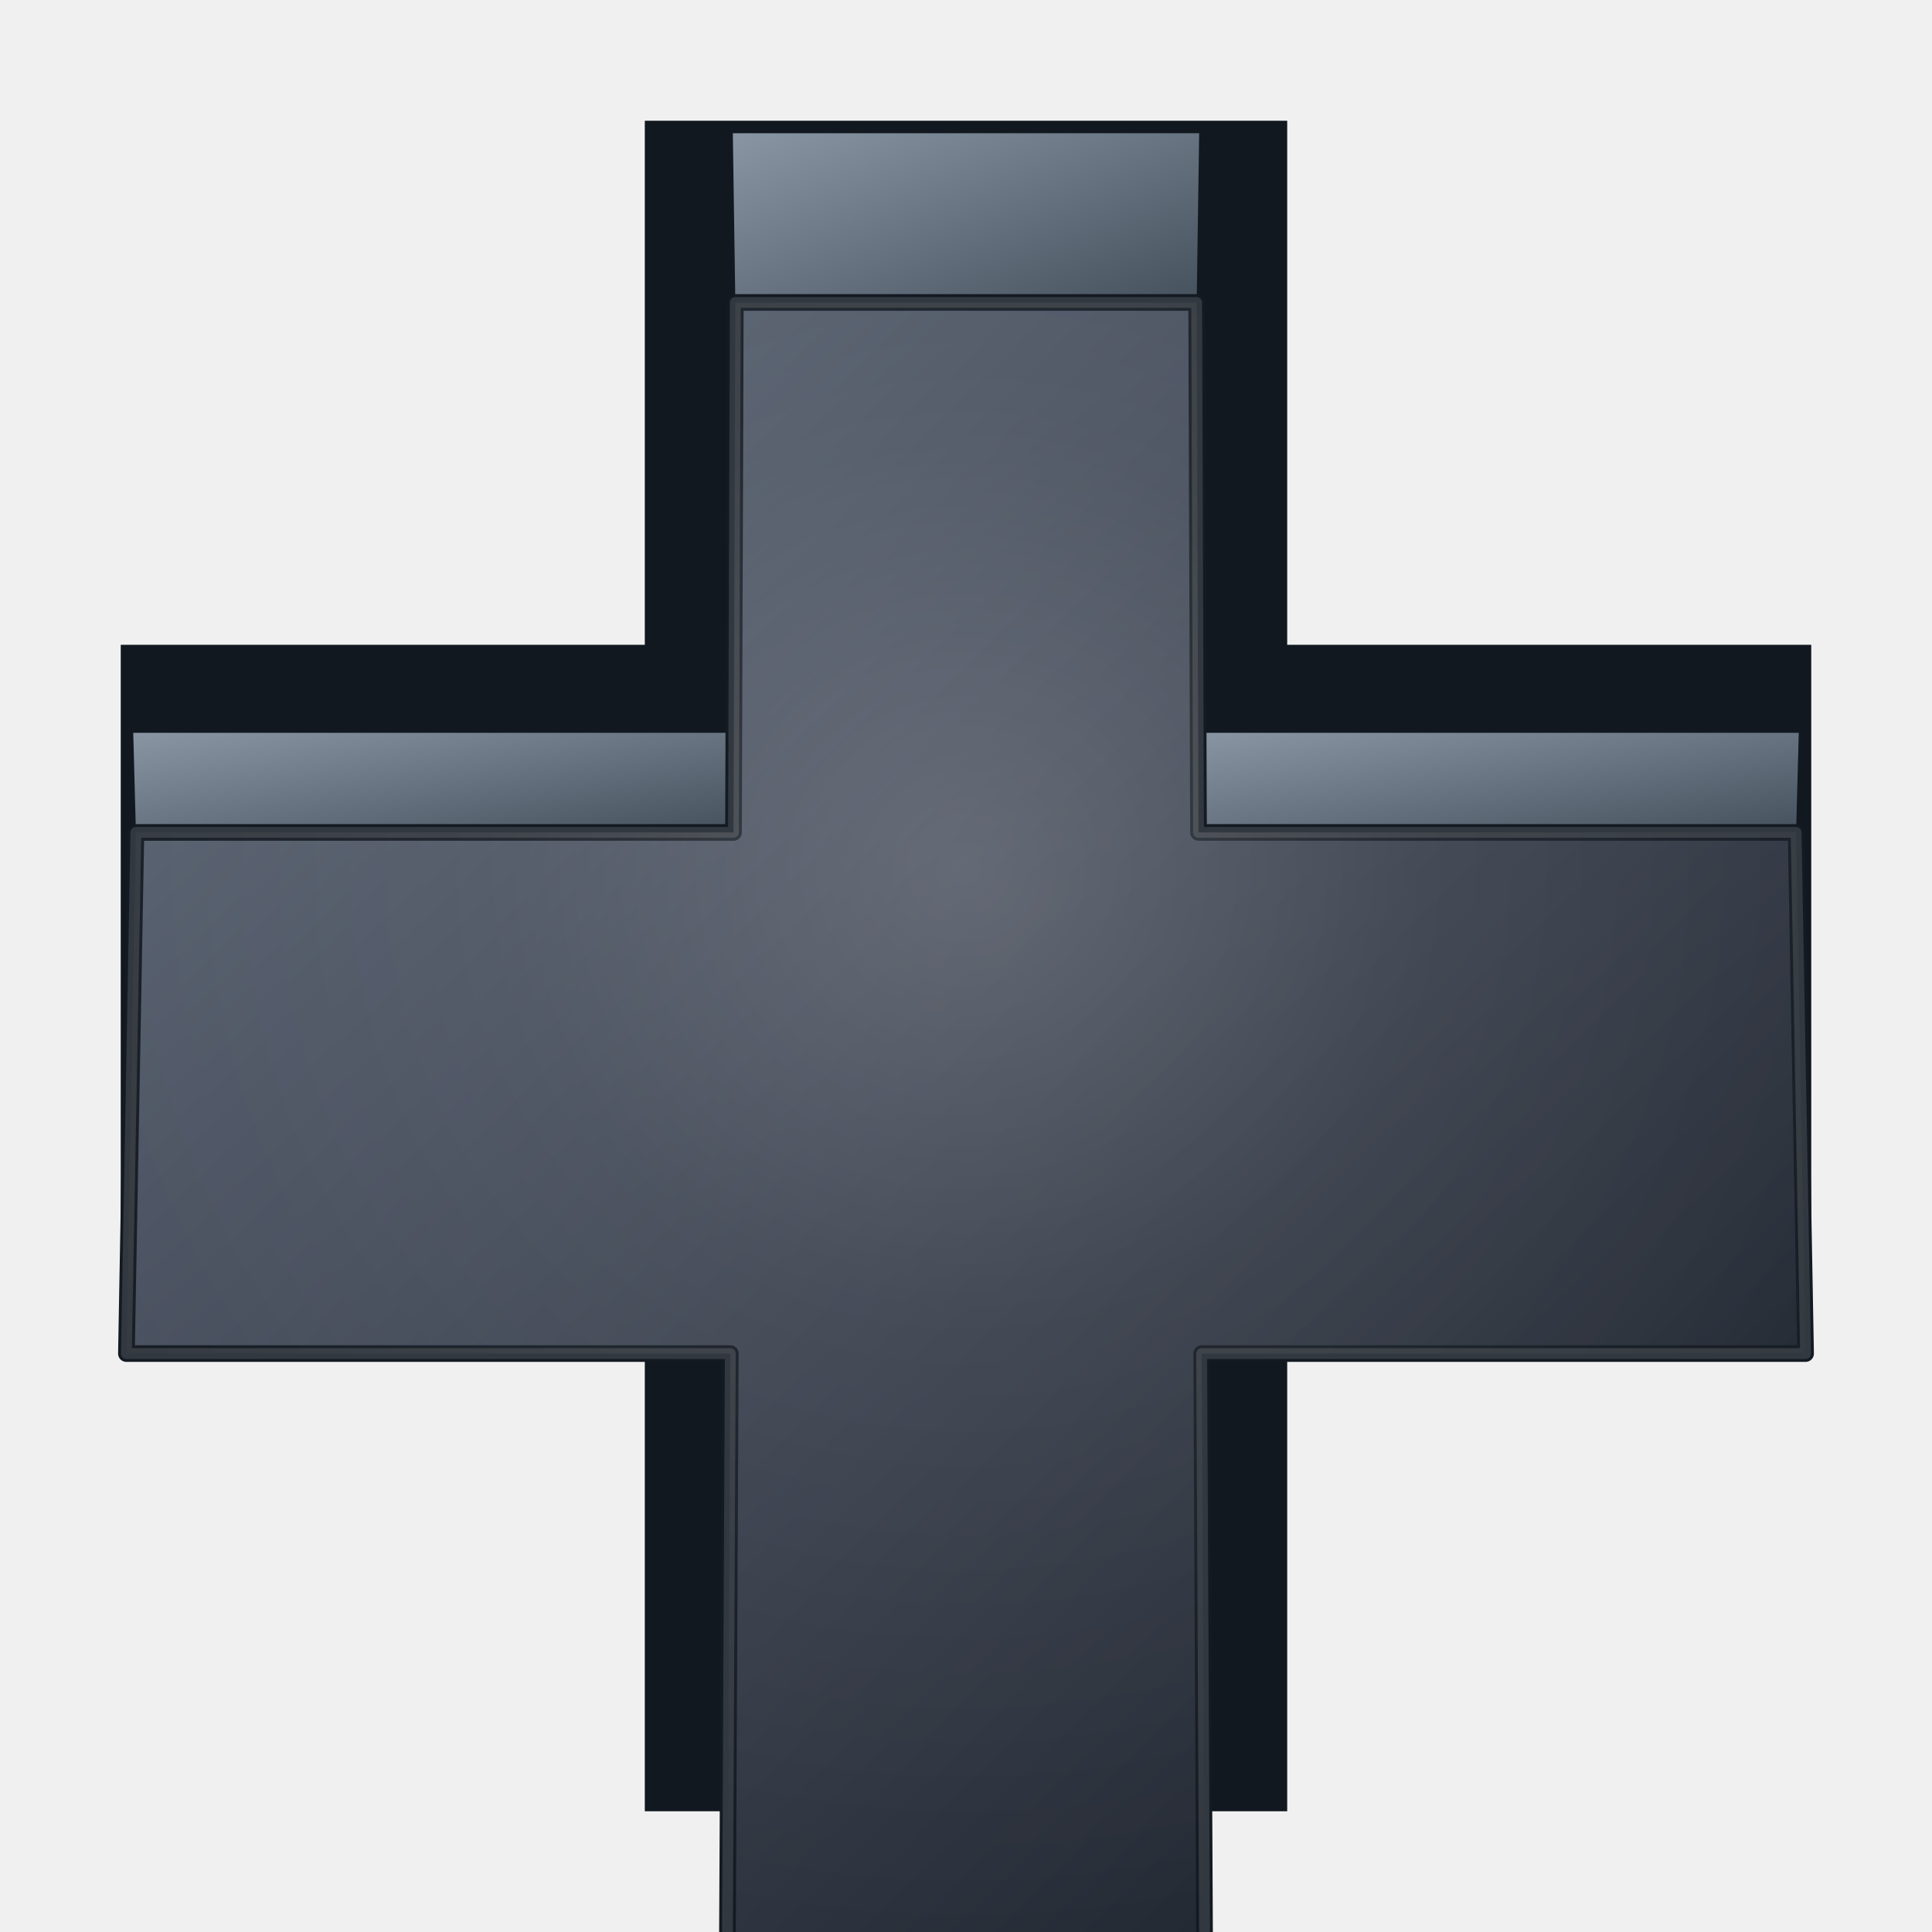
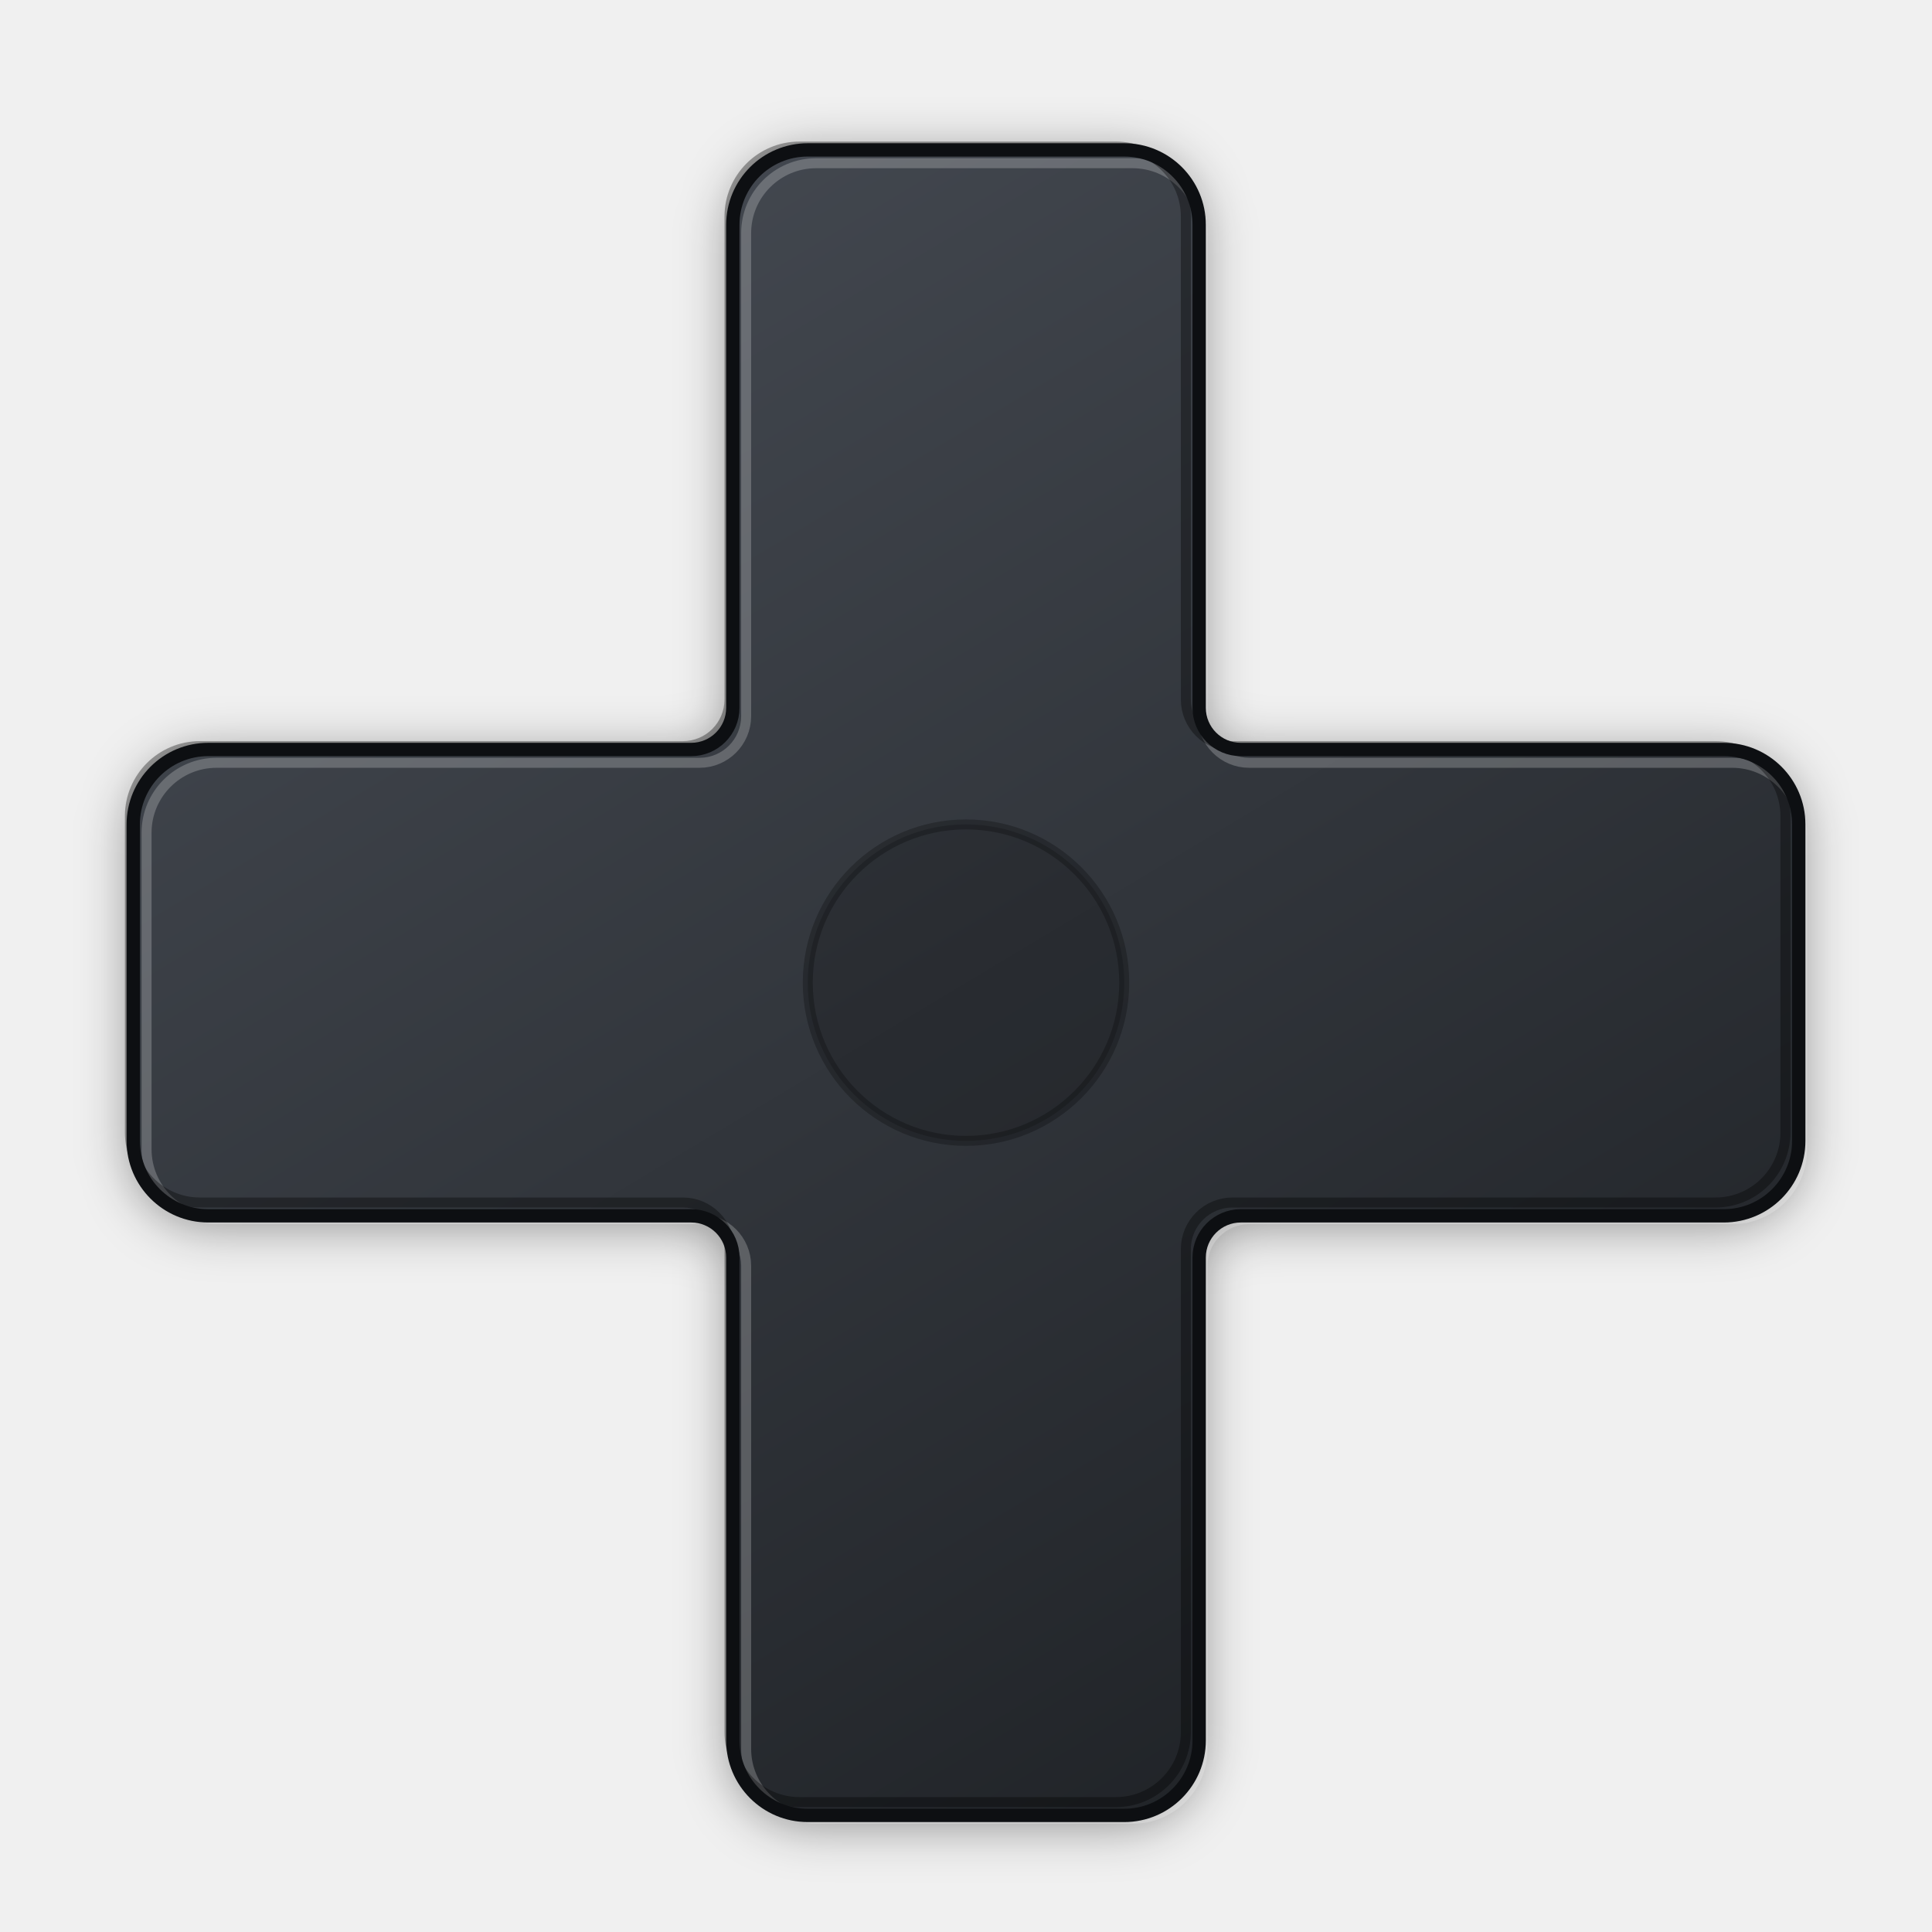
<svg xmlns="http://www.w3.org/2000/svg" viewBox="-8 -8 116 116" width="512" height="512">
  <defs>
-     <linearGradient id="sideLit" x1="0" y1="0" x2="1" y2="1">
-       <stop stop-color="#8995a3" />
-       <stop offset="1" stop-color="#46515e" />
+     <filter id="soft" x="-20%" y="-20%" width="140%" height="140%">
+       <feGaussianBlur stdDeviation="1.6" />
+     </filter>
+     <linearGradient id="face" gradientUnits="userSpaceOnUse" x1="20" y1="0" x2="80" y2="100">
+       <stop stop-color="#454a52" />
+       <stop offset="1" stop-color="#1e2125" />
    </linearGradient>
-     <linearGradient id="sideMid" x1="0" y1="0" x2="0.9" y2="1">
-       <stop stop-color="#657180" />
-       <stop offset="1" stop-color="#303945" />
-     </linearGradient>
-     <linearGradient id="sideDark" x1="0" y1="0" x2="1" y2="1">
-       <stop stop-color="#394451" />
-       <stop offset="1" stop-color="#151b23" />
-     </linearGradient>
-     <linearGradient id="face" x1="0" y1="0" x2="1" y2="1">
-       <stop stop-color="#626d7b" />
-       <stop offset=".28" stop-color="#4a5261" />
-       <stop offset=".80" stop-color="#252b35" />
-       <stop offset="1" stop-color="#171c24" />
-     </linearGradient>
-     <radialGradient id="softLight" cx="50%" cy="34%" r="65%">
-       <stop stop-color="#ffffff" stop-opacity=".19" />
-       <stop offset=".42" stop-color="#ffffff" stop-opacity=".07" />
-       <stop offset="1" stop-color="#ffffff" stop-opacity="0" />
-     </radialGradient>
+     <clipPath id="crossClip">
+       <path d="M 40.5,0 L 59.5,0 A 4.5 4.5 0 0 1 64,4.5 L 64,33.5 A 2.5 2.5 0 0 0 66.5,36 L 95.5,36 A 4.5 4.5 0 0 1 100,40.5 L 100,59.5 A 4.5 4.5 0 0 1 95.5,64 L 66.5,64 A 2.5 2.5 0 0 0 64,66.5 L 64,95.5 A 4.5 4.5 0 0 1 59.5,100 L 40.5,100 A 4.5 4.5 0 0 1 36,95.5 L 36,66.5 A 2.5 2.5 0 0 0 33.5,64 L 4.5,64 A 4.5 4.5 0 0 1 0,59.5 L 0,40.5 A 4.5 4.5 0 0 1 4.5,36 L 33.5,36 A 2.5 2.5 0 0 0 36,33.5 L 36,4.5 A 4.5 4.5 0 0 1 40.5,0 Z" />
+     </clipPath>
  </defs>
-   <g>
-     <path d="M 31,0 L 69,0 L 69,31 L 100,31 L 100,69 L 69,69 L 69,100 L 31,100 L 31,69 L 0,69 L 0,31 L 31,31 Z" fill="#111820" transform="translate(-0.75 -0.75) scale(1.015)" />
-     <g>
-       <polygon points="36.15,10.16 63.85,10.16 64,0 36,0" fill="url(#sideLit)" />
-       <polygon points="63.96,41.98 99.84,41.98 100,36 64,36" fill="url(#sideLit)" />
-       <polygon points="0.16,41.98 36.04,41.98 36,36 0,36" fill="url(#sideLit)" />
-     </g>
-     <path d="M 36.15,10.16 L 63.85,10.16 L 63.96,41.98 L 99.84,41.98 L 100.41,73.27 L 64.15,73.27 L 64.33,109.79 L 35.67,109.79 L 35.85,73.27 L -0.41,73.27 L 0.16,41.98 L 36.04,41.98 Z" fill="url(#face)" stroke="#141a22" stroke-width="1.0" stroke-linejoin="round" />
-     <path d="M 36.15,10.16 L 63.85,10.16 L 63.96,41.98 L 99.84,41.98 L 100.41,73.27 L 64.15,73.27 L 64.33,109.79 L 35.67,109.79 L 35.85,73.27 L -0.41,73.27 L 0.16,41.98 L 36.04,41.98 Z" fill="url(#softLight)" />
-     <path d="M 36.15,10.16 L 63.85,10.16 L 63.96,41.98 L 99.84,41.98 L 100.41,73.27 L 64.15,73.27 L 64.33,109.79 L 35.67,109.79 L 35.85,73.27 L -0.41,73.27 L 0.16,41.98 L 36.04,41.98 Z" fill="none" stroke="#ffffff" stroke-opacity=".13" stroke-width=".65" stroke-linejoin="round" />
+   <path d="M 40.5,0 L 59.5,0 A 4.5 4.5 0 0 1 64,4.5 L 64,33.5 A 2.5 2.5 0 0 0 66.5,36 L 95.5,36 A 4.5 4.5 0 0 1 100,40.5 L 100,59.5 A 4.5 4.5 0 0 1 95.5,64 L 66.5,64 A 2.5 2.5 0 0 0 64,66.5 L 64,95.5 A 4.5 4.5 0 0 1 59.5,100 L 40.5,100 A 4.5 4.5 0 0 1 36,95.5 L 36,66.5 A 2.5 2.5 0 0 0 33.5,64 L 4.5,64 A 4.5 4.5 0 0 1 0,59.5 L 0,40.5 A 4.5 4.5 0 0 1 4.5,36 L 33.5,36 A 2.5 2.5 0 0 0 36,33.5 L 36,4.5 A 4.5 4.5 0 0 1 40.5,0 Z" fill="#000" fill-opacity=".45" filter="url(#soft)" transform="translate(0.00 1.40)" />
+   <g transform="translate(0.00 1.00)">
+     <path d="M 40.5,0 L 59.5,0 A 4.5 4.5 0 0 1 64,4.5 L 64,33.5 A 2.5 2.5 0 0 0 66.5,36 L 95.5,36 A 4.5 4.5 0 0 1 100,40.5 L 100,59.5 A 4.5 4.5 0 0 1 95.5,64 L 66.5,64 A 2.5 2.5 0 0 0 64,66.5 L 64,95.5 A 4.5 4.5 0 0 1 59.5,100 L 40.5,100 A 4.5 4.5 0 0 1 36,95.5 L 36,66.5 A 2.5 2.5 0 0 0 33.5,64 L 4.5,64 A 4.5 4.5 0 0 1 0,59.5 L 0,40.5 A 4.5 4.5 0 0 1 4.5,36 L 33.5,36 A 2.5 2.5 0 0 0 36,33.5 L 36,4.5 A 4.5 4.5 0 0 1 40.5,0 Z" fill="url(#face)" />
+     <circle cx="50" cy="50" r="9.5" fill="#000" fill-opacity=".18" />
+     <circle cx="50" cy="50" r="9.5" fill="none" stroke="#000" stroke-opacity=".25" stroke-width=".6" />
+     <path d="M 40.5,0 L 59.5,0 A 4.5 4.5 0 0 1 64,4.5 L 64,33.5 A 2.5 2.5 0 0 0 66.5,36 L 95.5,36 A 4.5 4.5 0 0 1 100,40.5 L 100,59.5 A 4.5 4.5 0 0 1 95.5,64 L 66.5,64 A 2.5 2.5 0 0 0 64,66.5 L 64,95.5 A 4.5 4.5 0 0 1 59.5,100 L 40.5,100 A 4.5 4.5 0 0 1 36,95.5 L 36,66.5 A 2.5 2.5 0 0 0 33.5,64 L 4.5,64 A 4.5 4.5 0 0 1 0,59.5 L 0,40.5 A 4.5 4.5 0 0 1 4.5,36 L 33.5,36 A 2.5 2.5 0 0 0 36,33.5 L 36,4.5 A 4.5 4.5 0 0 1 40.5,0 Z" fill="none" stroke="#ffffff" stroke-opacity=".22" stroke-width="1.2" transform="translate(.5 .5)" clip-path="url(#crossClip)" />
+     <path d="M 40.5,0 L 59.5,0 A 4.5 4.5 0 0 1 64,4.5 L 64,33.5 A 2.5 2.5 0 0 0 66.5,36 L 95.5,36 A 4.5 4.5 0 0 1 100,40.5 L 100,59.5 A 4.5 4.5 0 0 1 95.5,64 L 66.5,64 A 2.5 2.5 0 0 0 64,66.5 L 64,95.5 A 4.5 4.5 0 0 1 59.5,100 L 40.5,100 A 4.5 4.5 0 0 1 36,95.5 L 36,66.5 A 2.5 2.5 0 0 0 33.5,64 L 4.5,64 A 4.5 4.5 0 0 1 0,59.5 L 0,40.5 A 4.5 4.5 0 0 1 4.5,36 L 33.5,36 A 2.5 2.5 0 0 0 36,33.5 L 36,4.5 A 4.5 4.5 0 0 1 40.5,0 Z" fill="none" stroke="#000" stroke-opacity=".35" stroke-width="1.2" transform="translate(-.5 -.5)" clip-path="url(#crossClip)" />
+     <path d="M 40.5,0 L 59.5,0 A 4.5 4.5 0 0 1 64,4.5 L 64,33.5 A 2.5 2.5 0 0 0 66.5,36 L 95.5,36 A 4.5 4.5 0 0 1 100,40.5 L 100,59.5 A 4.5 4.5 0 0 1 95.5,64 L 66.5,64 A 2.5 2.5 0 0 0 64,66.5 L 64,95.5 A 4.5 4.5 0 0 1 59.5,100 L 40.5,100 A 4.5 4.5 0 0 1 36,95.5 L 36,66.5 A 2.5 2.5 0 0 0 33.5,64 L 4.5,64 A 4.5 4.5 0 0 1 0,59.5 L 0,40.5 A 4.5 4.5 0 0 1 4.5,36 L 33.5,36 A 2.5 2.5 0 0 0 36,33.5 L 36,4.5 A 4.5 4.5 0 0 1 40.5,0 Z" fill="none" stroke="#0d0f12" stroke-width=".8" />
  </g>
</svg>
